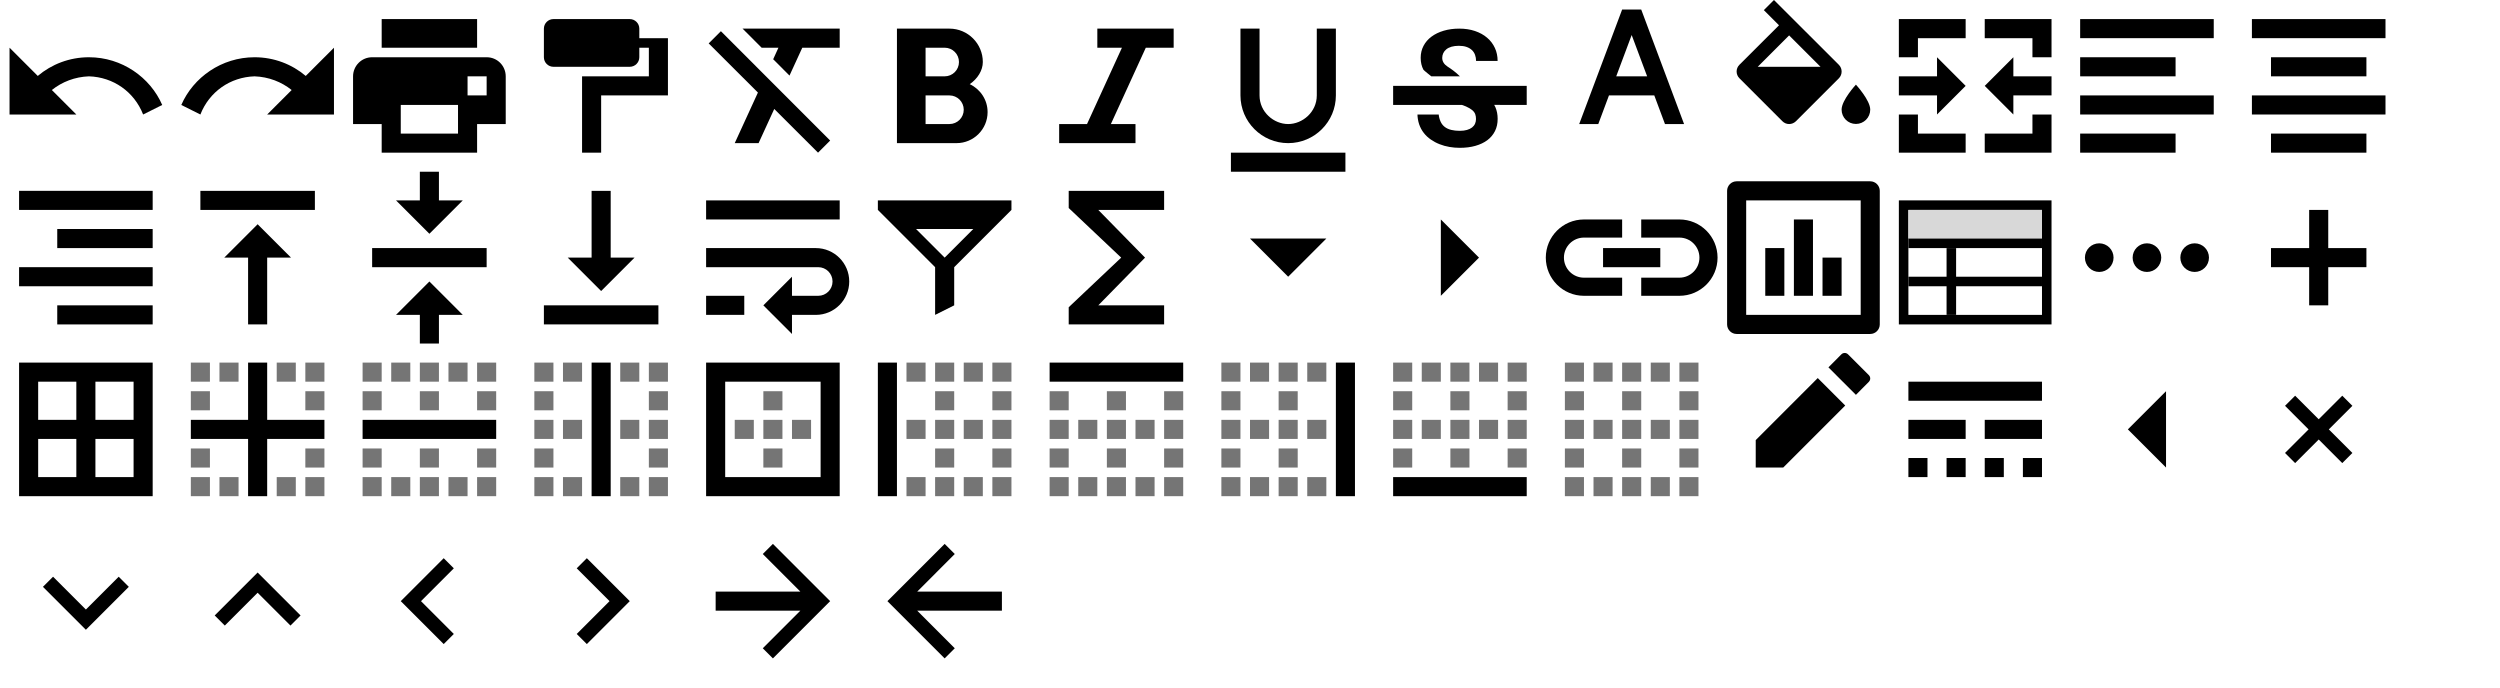
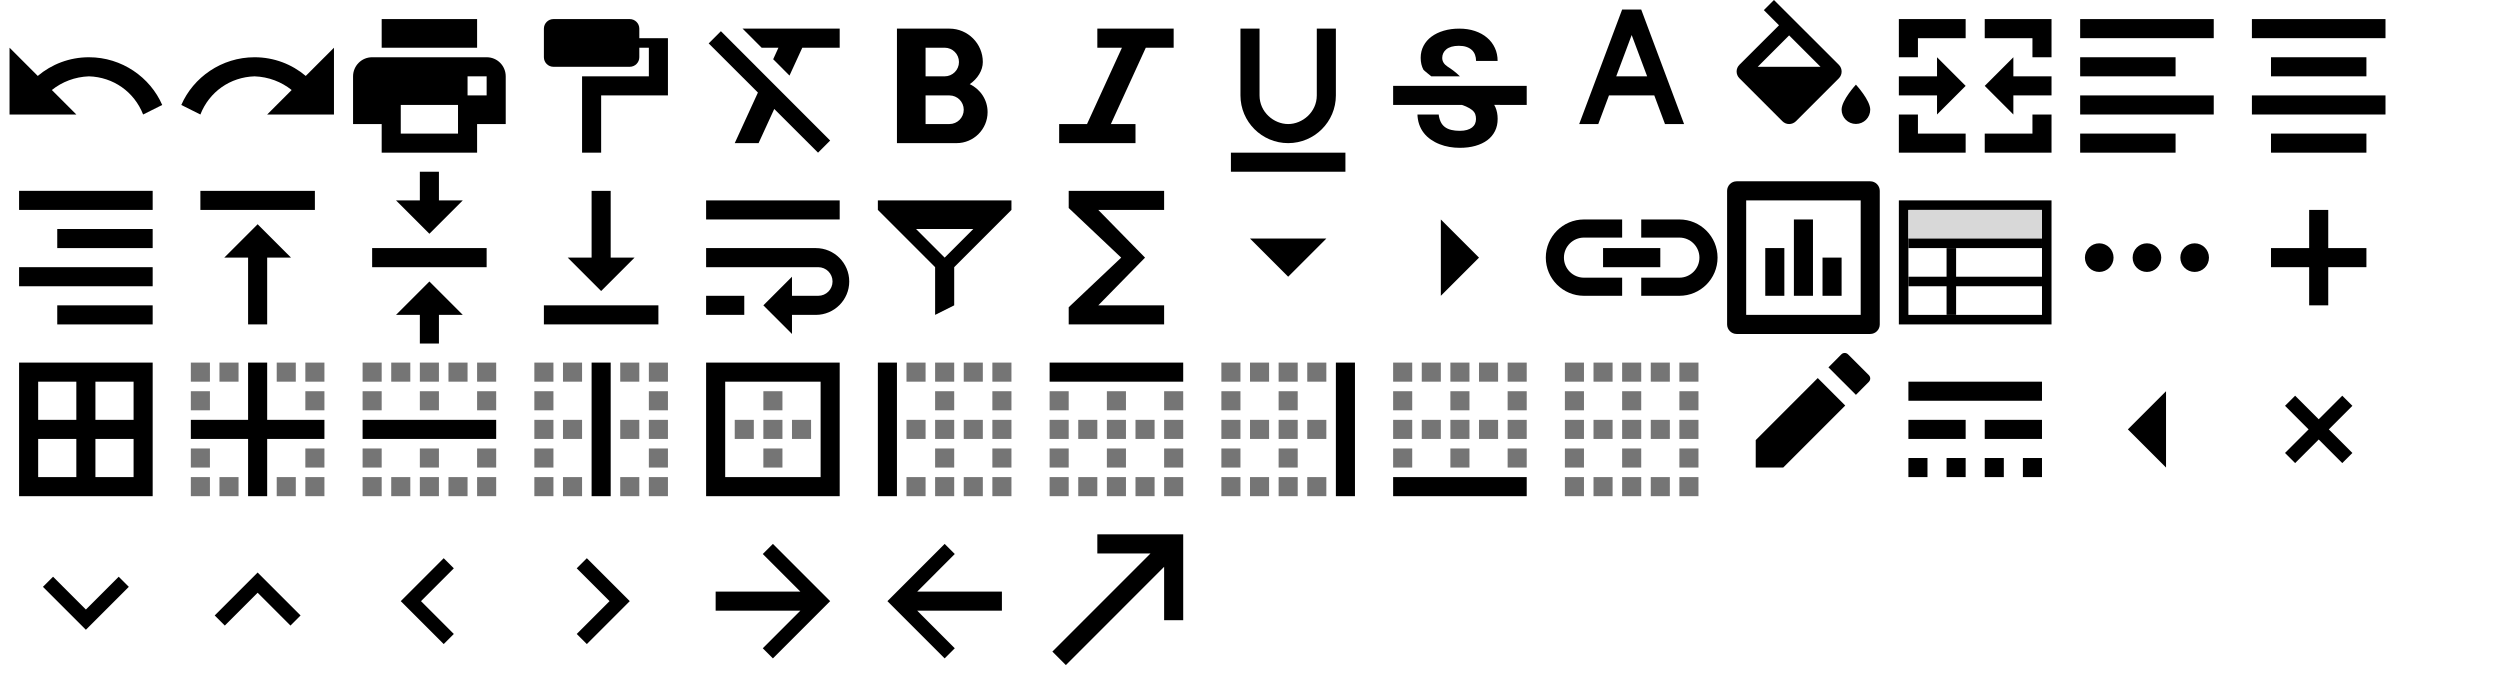
<svg xmlns="http://www.w3.org/2000/svg" version="1.1" x="0" y="0" width="262px" height="72px" viewBox="0 0 262 72" preserveAspectRatio="none">
  <g transform="translate(0,0)">
    <path fill="#000000" fill-rule="evenodd" d="M11.566,4.434 L9,7 L16,7 L16,0 L13.042,2.958 C11.594,1.736 9.723,1 7.68,1 C4.221,1 1.256,3.11 0,6 L2,7 C2.937,4.61 5.129,3.08 7.68,3 C9.149,3.053 10.499,3.579 11.566,4.434 Z" transform="matrix(-1 0 0 1 17 5)" />
  </g>
  <g transform="translate(18,0)">
    <path fill="#000000" fill-rule="evenodd" d="M11.566,4.434 L9,7 L16,7 L16,0 L13.042,2.958 C11.594,1.736 9.723,1 7.68,1 C4.221,1 1.256,3.11 0,6 L2,7 C2.937,4.61 5.129,3.08 7.68,3 C9.149,3.053 10.499,3.579 11.566,4.434 Z" transform="translate(1 5)" />
  </g>
  <g transform="translate(36,0)">
    <path fill="#000000" fill-rule="evenodd" d="M13,14 L3,14 L3,11 L0,11 L0,6.006 C0,4.898 0.895,4 1.994,4 L14.006,4 C15.107,4 16,4.887 16,6.006 L16,11 L13,11 L13,14 Z M5,9 L11,9 L11,12 L5,12 L5,9 Z M3,0 L13,0 L13,3 L3,3 L3,0 Z M12,6 L14,6 L14,8 L12,8 L12,6 Z" transform="translate(1 2)" />
  </g>
  <g transform="translate(54,0)">
    <path fill="#000000" fill-rule="evenodd" d="M9,0 L1,0 C0.45,0 0,0.45 0,1 L0,4 C0,4.55 0.45,5 1,5 L9,5 C9.55,5 10,4.55 10,4 L10,3 L11,3 L11,6 L4,6 L4,14 L6,14 L6,8 L13,8 L13,2 L10,2 L10,1 C10,0.45 9.55,0 9,0 Z" transform="translate(3 2)" />
  </g>
  <g transform="translate(72,0)">
    <path fill="#000000" fill-rule="evenodd" d="M0.27,1.55 L5.43,6.7 L3,12 L5.5,12 L7.14,8.42 L11.73,13 L13,11.73 L1.55,0.27 L0.27,1.55 L0.27,1.55 Z M3.82,0 L5.82,2 L7.58,2 L7.03,3.21 L8.74,4.92 L10.08,2 L14,2 L14,0 L3.82,0 L3.82,0 Z" transform="translate(2 3)" />
  </g>
  <g transform="translate(90,0)">
    <path fill="#000000" fill-rule="evenodd" d="M9,3.5 C9,1.57 7.43,0 5.5,0 L1.77635684e-15,0 L1.77635684e-15,12 L6.25,12 C8.04,12 9.5,10.54 9.5,8.75 C9.5,7.45 8.73,6.34 7.63,5.82 C8.46,5.24 9,4.38 9,3.5 Z M5,2 C5.83,2 6.5,2.67 6.5,3.5 C6.5,4.33 5.83,5 5,5 L3,5 L3,2 L5,2 Z M3,10 L3,7 L5.5,7 C6.33,7 7,7.67 7,8.5 C7,9.33 6.33,10 5.5,10 L3,10 Z" transform="translate(4 3)" />
  </g>
  <g transform="translate(108,0)">
    <polygon fill="#000000" fill-rule="evenodd" points="4 0 4 2 6.58 2 2.92 10 0 10 0 12 8 12 8 10 5.42 10 9.08 2 12 2 12 0" transform="translate(3 3)" />
  </g>
  <g transform="translate(126,0)">
    <path fill="#000000" d="M6,12 C8.76,12 11,9.76 11,7 L11,0 L9,0 L9,7 C9,8.75 7.499,10 6,10 C4.501,10 3,8.758 3,7 L3,0 L1,0 L1,7 C1,9.76 3.24,12 6,12 Z M0,13 L0,15 L12,15 L12,13 L0,13 Z" transform="translate(3 3)" />
  </g>
  <g transform="translate(144,0)">
    <path fill="#010101" fill-rule="evenodd" d="M2.888,3.06 C2.888,2.603 2.985,2.186 3.184,1.808 C3.382,1.429 3.66,1.106 4.02,0.84 C4.38,0.574 4.804,0.367 5.299,0.221 C5.794,0.075 6.334,0 6.926,0 C7.534,0 8.085,0.083 8.58,0.251 C9.075,0.42 9.499,0.652 9.851,0.956 C10.204,1.256 10.474,1.613 10.665,2.029 C10.856,2.441 10.95,2.895 10.95,3.386 L8.693,3.386 C8.693,3.158 8.655,2.944 8.584,2.749 C8.512,2.55 8.4,2.381 8.25,2.243 C8.1,2.104 7.912,1.991 7.688,1.916 C7.463,1.837 7.196,1.8 6.889,1.8 C6.593,1.8 6.338,1.834 6.116,1.897 C5.899,1.961 5.719,2.051 5.576,2.167 C5.434,2.284 5.325,2.419 5.254,2.572 C5.183,2.726 5.145,2.895 5.145,3.067 C5.145,3.428 5.329,3.731 5.696,3.975 C5.718,3.989 5.739,4.003 5.761,4.017 C6.023,4.189 6.5,4.5 7,5 L4,5 C4,5 3.214,4.376 3.176,4.309 C2.985,3.953 2.888,3.536 2.888,3.06 Z M14,6 L0,6 L0,8 L7.219,8 C7.354,8.053 7.519,8.105 7.631,8.154 C7.909,8.277 8.126,8.409 8.284,8.536 C8.441,8.668 8.546,8.81 8.602,8.96 C8.659,9.114 8.685,9.286 8.685,9.474 C8.685,9.65 8.651,9.815 8.584,9.965 C8.516,10.119 8.411,10.25 8.273,10.359 C8.134,10.467 7.954,10.554 7.74,10.617 C7.522,10.681 7.271,10.711 6.979,10.711 C6.652,10.711 6.356,10.678 6.09,10.614 C5.824,10.55 5.599,10.445 5.411,10.303 C5.224,10.16 5.077,9.973 4.973,9.744 C4.867,9.515 4.781,9.17 4.781,9 L2.55,9 C2.55,9.252 2.61,9.688 2.726,10.025 C2.842,10.363 3.007,10.666 3.214,10.932 C3.42,11.199 3.667,11.428 3.949,11.623 C4.23,11.818 4.534,11.982 4.864,12.11 C5.194,12.241 5.535,12.339 5.899,12.399 C6.259,12.463 6.622,12.492 6.982,12.492 C7.582,12.492 8.13,12.425 8.617,12.286 C9.105,12.148 9.525,11.949 9.87,11.694 C10.215,11.435 10.481,11.12 10.672,10.741 C10.864,10.363 10.954,9.935 10.954,9.455 C10.954,9.005 10.875,8.6 10.721,8.244 C10.684,8.158 10.643,8.075 10.594,7.992 L14,8 L14,6 Z" transform="translate(2 3)" />
  </g>
  <g transform="translate(162,0)">
    <path fill="#000000" fill-rule="evenodd" d="M7,0 L5,0 L0.5,12 L2.5,12 L3.62,9 L8.37,9 L9.49,12 L11.49,12 L7,0 L7,0 Z M4.38,7 L6,2.67 L7.62,7 L4.38,7 L4.38,7 Z" transform="translate(3 1)" />
  </g>
  <g transform="translate(180,0)">
    <g fill="none" fill-rule="evenodd">
      <path fill="#000000" d="M14.5,8.87 C14.5,8.87 13,10.49 13,11.49 C13,12.32 13.67,12.99 14.5,12.99 C15.33,12.99 16,12.32 16,11.49 C16,10.5 14.5,8.87 14.5,8.87 L14.5,8.87 Z M12.71,6.79 L5.91,0 L4.85,1.06 L6.44,2.65 L2.29,6.79 C1.9,7.18 1.9,7.81 2.29,8.2 L6.79,12.7 C6.99,12.9 7.24,13 7.5,13 C7.76,13 8.01,12.9 8.21,12.71 L12.71,8.21 C13.1,7.82 13.1,7.18 12.71,6.79 L12.71,6.79 Z M4.21,7 L7.5,3.71 L10.79,7 L4.21,7 L4.21,7 Z" />
    </g>
  </g>
  <g transform="translate(198,0)">
    <path fill="#000000" fill-rule="evenodd" d="M3,6 L1,6 L1,2 L8,2 L8,4 L3,4 L3,6 Z M10,4 L10,2 L17,2 L17,6 L15,6 L15,4 L10,4 Z M10,14 L15,14 L15,12 L17,12 L17,16 L10,16 L10,14 Z M1,12 L3,12 L3,14 L8,14 L8,16 L1,16 L1,12 Z M1,8 L5,8 L5,6 L8,9 L5,12 L5,10 L1,10 L1,8 Z M10,9 L13,6 L13,8 L17,8 L17,10 L13,10 L13,12 L10,9 Z" />
  </g>
  <g transform="translate(216,0)">
    <path fill="#000000" fill-rule="evenodd" d="M0,14 L10,14 L10,12 L0,12 L0,14 Z M10,4 L0,4 L0,6 L10,6 L10,4 Z M0,0 L0,2 L14,2 L14,0 L0,0 Z M0,10 L14,10 L14,8 L0,8 L0,10 Z" transform="translate(2 2)" />
  </g>
  <g transform="translate(234,0)">
    <path fill="#000000" fill-rule="evenodd" d="M2,12 L2,14 L12,14 L12,12 L2,12 Z M2,4 L2,6 L12,6 L12,4 L2,4 Z M0,10 L14,10 L14,8 L0,8 L0,10 Z M0,0 L0,2 L14,2 L14,0 L0,0 Z" transform="translate(2 2)" />
  </g>
  <g transform="translate(0,18)">
    <path fill="#000000" fill-rule="evenodd" d="M4,14 L14,14 L14,12 L4,12 L4,14 Z M0,10 L14,10 L14,8 L0,8 L0,10 Z M0,0 L0,2 L14,2 L14,0 L0,0 Z M4,6 L14,6 L14,4 L4,4 L4,6 Z" transform="translate(2 2)" />
  </g>
  <g transform="translate(18,18)">
    <path fill="#000000" fill-rule="evenodd" d="M0,0 L0,2 L12,2 L12,0 L0,0 L0,0 Z M2.5,7 L5,7 L5,14 L7,14 L7,7 L9.5,7 L6,3.5 L2.5,7 L2.5,7 Z" transform="translate(3 2)" />
  </g>
  <g transform="translate(36,18)">
    <path fill="#000000" fill-rule="evenodd" d="M9.5,3 L7,3 L7,0 L5,0 L5,3 L2.5,3 L6,6.5 L9.5,3 L9.5,3 Z M0,8 L0,10 L12,10 L12,8 L0,8 L0,8 Z M2.5,15 L5,15 L5,18 L7,18 L7,15 L9.5,15 L6,11.5 L2.5,15 L2.5,15 Z" transform="translate(3)" />
  </g>
  <g transform="translate(54,18)">
    <path fill="#000000" fill-rule="evenodd" d="M9.5,7 L7,7 L7,0 L5,0 L5,7 L2.5,7 L6,10.5 L9.5,7 L9.5,7 Z M0,12 L0,14 L12,14 L12,12 L0,12 L0,12 Z" transform="translate(3 2)" />
  </g>
  <g transform="translate(72,18)">
    <path fill="#000000" fill-rule="evenodd" d="M14,0 L0,0 L0,2 L14,2 L14,0 Z M0,12 L4,12 L4,10 L0,10 L0,12 Z M11.5,5 L0,5 L0,7 L11.75,7 C12.58,7 13.25,7.67 13.25,8.5 C13.25,9.33 12.58,10 11.75,10 L9,10 L9,8 L6,11 L9,14 L9,12 L11.5,12 C13.43,12 15,10.43 15,8.5 C15,6.57 13.43,5 11.5,5 Z" transform="translate(2 3)" />
  </g>
  <g transform="translate(90,18)">
    <path fill="#000000" fill-rule="evenodd" d="M0,0 L0,1 L6,7 L6,12 L8,11 L8,7 L14,1 L14,0 L0,0 Z M4,3 L10,3 L7,6 L4,3 Z" transform="translate(2 3)" />
  </g>
  <g transform="translate(108,18)">
    <polygon fill="#000000" fill-rule="evenodd" points="10 0 0 0 0 1.8 5.5 7 0 12.2 0 14 10 14 10 12 3.1 12 8 7 3.1 2 10 2" transform="translate(4 2)" />
  </g>
  <g transform="translate(126,18)">
    <polygon fill="#000000" fill-rule="evenodd" points="0 0 4 4 8 0" transform="translate(5 7)" />
  </g>
  <g transform="translate(144,18)">
    <polygon fill="#000000" fill-rule="evenodd" points="-2 2 2 6 6 2" transform="rotate(-90 8 3)" />
  </g>
  <g transform="translate(162,18)">
    <path fill="#000000" fill-rule="evenodd" d="M1.9,4 C1.9,2.84 2.84,1.9 4,1.9 L8,1.9 L8,0 L4,0 C1.79,0 0,1.79 0,4 C0,6.21 1.79,8 4,8 L8,8 L8,6.1 L4,6.1 C2.84,6.1 1.9,5.16 1.9,4 L1.9,4 Z M14,0 L10,0 L10,1.9 L14,1.9 C15.16,1.9 16.1,2.84 16.1,4 C16.1,5.16 15.16,6.1 14,6.1 L10,6.1 L10,8 L14,8 C16.21,8 18,6.21 18,4 C18,1.79 16.21,0 14,0 L14,0 Z M6,5 L12,5 L12,3 L6,3 L6,5 L6,5 Z" transform="translate(0 5)" />
  </g>
  <g transform="translate(180,18)">
    <path fill="#000000" fill-rule="evenodd" d="M15,0 C15.55,0 16,0.45 16,1 L16,15 C16,15.55 15.55,16 15,16 L1,16 C0.45,16 0,15.55 0,15 L0,1 C0,0.45 0.45,0 1,0 L15,0 Z M2,2 L2,14 L14,14 L14,2 L2,2 Z M6,12 L4,12 L4,7 L6,7 L6,12 L6,12 Z M9,12 L7,12 L7,4 L9,4 L9,12 L9,12 Z M12,12 L10,12 L10,8 L12,8 L12,12 L12,12 Z" transform="translate(1 1)" />
  </g>
  <g transform="translate(198,18)">
    <g fill="none" fill-rule="evenodd">
      <path stroke="#000000" d="M1.5 3.5H16.5V15.5H1.5z" />
      <path fill="#000000" d="M6 8H7V15H6z" />
      <path fill="#D8D8D8" d="M2 4H16V7H2z" />
      <path fill="#000000" d="M2 7H16V8H2zM2 11H16V12H2z" />
    </g>
  </g>
  <g transform="translate(216,18)">
    <path fill="#000000" fill-rule="evenodd" d="M2,0.5 C1.17,0.5 0.5,1.17 0.5,2 C0.5,2.83 1.17,3.5 2,3.5 C2.83,3.5 3.5,2.83 3.5,2 C3.5,1.17 2.83,0.5 2,0.5 L2,0.5 Z M12,0.5 C11.17,0.5 10.5,1.17 10.5,2 C10.5,2.83 11.17,3.5 12,3.5 C12.83,3.5 13.5,2.83 13.5,2 C13.5,1.17 12.83,0.5 12,0.5 L12,0.5 Z M7,0.5 C6.17,0.5 5.5,1.17 5.5,2 C5.5,2.83 6.17,3.5 7,3.5 C7.83,3.5 8.5,2.83 8.5,2 C8.5,1.17 7.83,0.5 7,0.5 L7,0.5 Z" transform="translate(2 7)" />
  </g>
  <g transform="translate(234,18)">
    <path fill="#000000" fill-rule="evenodd" d="M6,4 L6,0 L4,0 L4,4 L0,4 L0,6 L4,6 L4,10 L6,10 L6,6 L10,6 L10,4 L6,4 Z" transform="translate(4 4)" />
  </g>
  <g transform="translate(0,36)">
    <path fill="#000000" fill-rule="evenodd" d="M0,0 L0,14 L14,14 L14,0 L0,0 L0,0 Z M6,12 L2,12 L2,8 L6,8 L6,12 L6,12 Z M6,6 L2,6 L2,2 L6,2 L6,6 L6,6 Z M12,12 L8,12 L8,8 L12,8 L12,12 L12,12 Z M12,6 L8,6 L8,2 L12,2 L12,6 L12,6 Z" transform="translate(2 2)" />
  </g>
  <g transform="translate(18,36)">
    <g fill="#000000" fill-rule="evenodd" transform="translate(2 2)">
      <path d="M0,14 L2,14 L2,12 L0,12 L0,14 L0,14 Z M2,3 L0,3 L0,5 L2,5 L2,3 L2,3 Z M3,14 L5,14 L5,12 L3,12 L3,14 L3,14 Z M11,0 L9,0 L9,2 L11,2 L11,0 L11,0 Z M2,0 L0,0 L0,2 L2,2 L2,0 L2,0 Z M5,0 L3,0 L3,2 L5,2 L5,0 L5,0 Z M0,11 L2,11 L2,9 L0,9 L0,11 L0,11 Z M9,14 L11,14 L11,12 L9,12 L9,14 L9,14 Z M12,0 L12,2 L14,2 L14,0 L12,0 L12,0 Z M12,5 L14,5 L14,3 L12,3 L12,5 L12,5 Z M12,14 L14,14 L14,12 L12,12 L12,14 L12,14 Z M12,11 L14,11 L14,9 L12,9 L12,11 L12,11 Z" opacity=".54" />
      <polygon points="8 0 6 0 6 6 0 6 0 8 6 8 6 14 8 14 8 8 14 8 14 6 8 6" />
    </g>
  </g>
  <g transform="translate(36,36)">
    <g fill="#000000" fill-rule="evenodd" transform="translate(2 2)">
      <path d="M6,14 L8,14 L8,12 L6,12 L6,14 L6,14 Z M3,2 L5,2 L5,0 L3,0 L3,2 L3,2 Z M6,11 L8,11 L8,9 L6,9 L6,11 L6,11 Z M3,14 L5,14 L5,12 L3,12 L3,14 L3,14 Z M0,5 L2,5 L2,3 L0,3 L0,5 L0,5 Z M0,14 L2,14 L2,12 L0,12 L0,14 L0,14 Z M0,2 L2,2 L2,0 L0,0 L0,2 L0,2 Z M0,11 L2,11 L2,9 L0,9 L0,11 L0,11 Z M12,11 L14,11 L14,9 L12,9 L12,11 L12,11 Z M12,14 L14,14 L14,12 L12,12 L12,14 L12,14 Z M12,5 L14,5 L14,3 L12,3 L12,5 L12,5 Z M12,0 L12,2 L14,2 L14,0 L12,0 L12,0 Z M6,2 L8,2 L8,0 L6,0 L6,2 L6,2 Z M9,2 L11,2 L11,0 L9,0 L9,2 L9,2 Z M6,5 L8,5 L8,3 L6,3 L6,5 L6,5 Z M9,14 L11,14 L11,12 L9,12 L9,14 L9,14 Z" opacity=".54" />
      <polygon points="0 8 14 8 14 6 0 6" />
    </g>
  </g>
  <g transform="translate(54,36)">
    <g fill="#000000" fill-rule="evenodd" transform="translate(2 2)">
      <path d="M3,14 L5,14 L5,12 L3,12 L3,14 L3,14 Z M0,5 L2,5 L2,3 L0,3 L0,5 L0,5 Z M0,2 L2,2 L2,0 L0,0 L0,2 L0,2 Z M3,8 L5,8 L5,6 L3,6 L3,8 L3,8 Z M3,2 L5,2 L5,0 L3,0 L3,2 L3,2 Z M0,14 L2,14 L2,12 L0,12 L0,14 L0,14 Z M0,8 L2,8 L2,6 L0,6 L0,8 L0,8 Z M0,11 L2,11 L2,9 L0,9 L0,11 L0,11 Z M12,0 L12,2 L14,2 L14,0 L12,0 L12,0 Z M12,8 L14,8 L14,6 L12,6 L12,8 L12,8 Z M12,14 L14,14 L14,12 L12,12 L12,14 L12,14 Z M12,5 L14,5 L14,3 L12,3 L12,5 L12,5 Z M12,11 L14,11 L14,9 L12,9 L12,11 L12,11 Z M9,14 L11,14 L11,12 L9,12 L9,14 L9,14 Z M9,8 L11,8 L11,6 L9,6 L9,8 L9,8 Z M9,2 L11,2 L11,0 L9,0 L9,2 L9,2 Z" opacity=".54" />
      <polygon points="6 14 8 14 8 0 6 0" />
    </g>
  </g>
  <g transform="translate(72,36)">
    <g fill="#000000" fill-rule="evenodd" transform="translate(2 2)">
      <path d="M8,3 L6,3 L6,5 L8,5 L8,3 L8,3 Z M11,6 L9,6 L9,8 L11,8 L11,6 L11,6 Z M8,6 L6,6 L6,8 L8,8 L8,6 L8,6 Z M8,9 L6,9 L6,11 L8,11 L8,9 L8,9 Z M5,6 L3,6 L3,8 L5,8 L5,6 L5,6 Z" opacity=".54" />
      <path d="M0,0 L14,0 L14,14 L0,14 L0,0 Z M12,12 L12,2 L2,2 L2,12 L12,12 Z" />
    </g>
  </g>
  <g transform="translate(90,36)">
    <g fill="#000000" fill-rule="evenodd" transform="translate(2 2)">
      <path d="M6,8 L8,8 L8,6 L6,6 L6,8 L6,8 Z M6,5 L8,5 L8,3 L6,3 L6,5 L6,5 Z M6,11 L8,11 L8,9 L6,9 L6,11 L6,11 Z M6,14 L8,14 L8,12 L6,12 L6,14 L6,14 Z M3,14 L5,14 L5,12 L3,12 L3,14 L3,14 Z M3,2 L5,2 L5,0 L3,0 L3,2 L3,2 Z M3,8 L5,8 L5,6 L3,6 L3,8 L3,8 Z M12,14 L14,14 L14,12 L12,12 L12,14 L12,14 Z M12,8 L14,8 L14,6 L12,6 L12,8 L12,8 Z M12,11 L14,11 L14,9 L12,9 L12,11 L12,11 Z M12,5 L14,5 L14,3 L12,3 L12,5 L12,5 Z M6,2 L8,2 L8,0 L6,0 L6,2 L6,2 Z M12,0 L12,2 L14,2 L14,0 L12,0 L12,0 Z M9,14 L11,14 L11,12 L9,12 L9,14 L9,14 Z M9,8 L11,8 L11,6 L9,6 L9,8 L9,8 Z M9,2 L11,2 L11,0 L9,0 L9,2 L9,2 Z" opacity=".54" />
      <polygon points="0 14 2 14 2 0 0 0" />
    </g>
  </g>
  <g transform="translate(108,36)">
    <g fill="#000000" fill-rule="evenodd" transform="translate(2 2)">
      <path d="M3,8 L5,8 L5,6 L3,6 L3,8 L3,8 Z M0,14 L2,14 L2,12 L0,12 L0,14 L0,14 Z M6,14 L8,14 L8,12 L6,12 L6,14 L6,14 Z M6,11 L8,11 L8,9 L6,9 L6,11 L6,11 Z M3,14 L5,14 L5,12 L3,12 L3,14 L3,14 Z M0,11 L2,11 L2,9 L0,9 L0,11 L0,11 Z M6,8 L8,8 L8,6 L6,6 L6,8 L6,8 Z M0,5 L2,5 L2,3 L0,3 L0,5 L0,5 Z M0,8 L2,8 L2,6 L0,6 L0,8 L0,8 Z M12,8 L14,8 L14,6 L12,6 L12,8 L12,8 Z M12,11 L14,11 L14,9 L12,9 L12,11 L12,11 Z M12,5 L14,5 L14,3 L12,3 L12,5 L12,5 Z M6,5 L8,5 L8,3 L6,3 L6,5 L6,5 Z M9,14 L11,14 L11,12 L9,12 L9,14 L9,14 Z M9,8 L11,8 L11,6 L9,6 L9,8 L9,8 Z M12,14 L14,14 L14,12 L12,12 L12,14 L12,14 Z" opacity=".54" />
      <polygon points="0 0 0 2 14 2 14 0" />
    </g>
  </g>
  <g transform="translate(126,36)">
    <g fill="#000000" fill-rule="evenodd" transform="translate(2 2)">
      <path d="M0,2 L2,2 L2,0 L0,0 L0,2 L0,2 Z M3,2 L5,2 L5,0 L3,0 L3,2 L3,2 Z M3,8 L5,8 L5,6 L3,6 L3,8 L3,8 Z M3,14 L5,14 L5,12 L3,12 L3,14 L3,14 Z M0,5 L2,5 L2,3 L0,3 L0,5 L0,5 Z M0,8 L2,8 L2,6 L0,6 L0,8 L0,8 Z M0,14 L2,14 L2,12 L0,12 L0,14 L0,14 Z M0,11 L2,11 L2,9 L0,9 L0,11 L0,11 Z M9,8 L11,8 L11,6 L9,6 L9,8 L9,8 Z M6,14 L8,14 L8,12 L6,12 L6,14 L6,14 Z M9,14 L11,14 L11,12 L9,12 L9,14 L9,14 Z M6,2 L8,2 L8,0 L6,0 L6,2 L6,2 Z M9,2 L11,2 L11,0 L9,0 L9,2 L9,2 Z M6,11 L8,11 L8,9 L6,9 L6,11 L6,11 Z M6,5 L8,5 L8,3 L6,3 L6,5 L6,5 Z M6,8 L8,8 L8,6 L6,6 L6,8 L6,8 Z" opacity=".54" />
      <polygon points="12 0 12 14 14 14 14 0" />
    </g>
  </g>
  <g transform="translate(144,36)">
    <g fill="#000000" fill-rule="evenodd" transform="translate(2 2)">
      <path d="M5,0 L3,0 L3,2 L5,2 L5,0 L5,0 Z M8,6 L6,6 L6,8 L8,8 L8,6 L8,6 Z M8,9 L6,9 L6,11 L8,11 L8,9 L8,9 Z M11,6 L9,6 L9,8 L11,8 L11,6 L11,6 Z M5,6 L3,6 L3,8 L5,8 L5,6 L5,6 Z M11,0 L9,0 L9,2 L11,2 L11,0 L11,0 Z M8,3 L6,3 L6,5 L8,5 L8,3 L8,3 Z M8,0 L6,0 L6,2 L8,2 L8,0 L8,0 Z M2,9 L0,9 L0,11 L2,11 L2,9 L2,9 Z M12,11 L14,11 L14,9 L12,9 L12,11 L12,11 Z M12,5 L14,5 L14,3 L12,3 L12,5 L12,5 Z M12,8 L14,8 L14,6 L12,6 L12,8 L12,8 Z M12,0 L12,2 L14,2 L14,0 L12,0 L12,0 Z M2,0 L0,0 L0,2 L2,2 L2,0 L2,0 Z M2,3 L0,3 L0,5 L2,5 L2,3 L2,3 Z M2,6 L0,6 L0,8 L2,8 L2,6 L2,6 Z" opacity=".54" />
      <polygon points="0 14 14 14 14 12 0 12" />
    </g>
  </g>
  <g transform="translate(162,36)">
    <path fill="#000000" fill-rule="evenodd" d="M6,14 L8,14 L8,12 L6,12 L6,14 L6,14 Z M3,8 L5,8 L5,6 L3,6 L3,8 L3,8 Z M3,2 L5,2 L5,0 L3,0 L3,2 L3,2 Z M6,11 L8,11 L8,9 L6,9 L6,11 L6,11 Z M3,14 L5,14 L5,12 L3,12 L3,14 L3,14 Z M0,5 L2,5 L2,3 L0,3 L0,5 L0,5 Z M0,14 L2,14 L2,12 L0,12 L0,14 L0,14 Z M0,2 L2,2 L2,0 L0,0 L0,2 L0,2 Z M0,8 L2,8 L2,6 L0,6 L0,8 L0,8 Z M6,8 L8,8 L8,6 L6,6 L6,8 L6,8 Z M0,11 L2,11 L2,9 L0,9 L0,11 L0,11 Z M12,11 L14,11 L14,9 L12,9 L12,11 L12,11 Z M12,14 L14,14 L14,12 L12,12 L12,14 L12,14 Z M12,8 L14,8 L14,6 L12,6 L12,8 L12,8 Z M12,5 L14,5 L14,3 L12,3 L12,5 L12,5 Z M12,0 L12,2 L14,2 L14,0 L12,0 L12,0 Z M6,2 L8,2 L8,0 L6,0 L6,2 L6,2 Z M9,2 L11,2 L11,0 L9,0 L9,2 L9,2 Z M6,5 L8,5 L8,3 L6,3 L6,5 L6,5 Z M9,14 L11,14 L11,12 L9,12 L9,14 L9,14 Z M9,8 L11,8 L11,6 L9,6 L9,8 L9,8 Z" transform="translate(2 2)" opacity=".54" />
  </g>
  <g transform="translate(180,36)">
    <path fill="#000000" fill-rule="evenodd" d="M6.5,3.62 L0,10.12 L0,13 L2.88,13 L9.38,6.5 L6.5,3.62 Z M11.85,4.02 C12.05,3.82 12.05,3.51 11.85,3.31 L9.68,1.14 C9.48,0.94 9.17,0.94 8.97,1.14 L7.62,2.5 L10.5,5.38 L11.85,4.02 L11.85,4.02 Z" transform="translate(4)" />
  </g>
  <g transform="translate(198,36)">
    <path fill="#000000" fill-rule="evenodd" d="M0,0 L14,0 L14,2 L0,2 L0,0 Z M0,4 L6,4 L6,6 L0,6 L0,4 Z M0,8 L2,8 L2,10 L0,10 L0,8 Z M8,4 L14,4 L14,6 L8,6 L8,4 Z M4,8 L6,8 L6,10 L4,10 L4,8 Z M8,8 L10,8 L10,10 L8,10 L8,8 Z M12,8 L14,8 L14,10 L12,10 L12,8 Z" transform="translate(2 4)" />
  </g>
  <g transform="translate(216,36)">
    <polygon fill="#000000" fill-rule="evenodd" points="-2 2 2 6 6 2" transform="rotate(90 3 10)" />
  </g>
  <g transform="translate(234,36)">
    <polygon fill="#000000" fill-rule="evenodd" points="7.53 1.53 6.47 .47 4 2.94 1.53 .47 .47 1.53 2.94 4 .47 6.47 1.53 7.53 4 5.06 6.47 7.53 7.53 6.47 5.06 4" transform="translate(5 5)" />
  </g>
  <g transform="translate(0,54)">
    <polygon fill="#000000" fill-rule="evenodd" points="8.44 .44 5 3.88 1.56 .44 .5 1.5 5 6 9.5 1.5" transform="translate(4 6)" />
  </g>
  <g transform="translate(18,54)">
    <polygon fill="#000000" fill-rule="evenodd" points="5 0 .5 4.5 1.56 5.56 5 2.12 8.44 5.56 9.5 4.5" transform="translate(4 6)" />
  </g>
  <g transform="translate(36,54)">
    <polygon fill="#000000" fill-rule="evenodd" points="8.44 .44 5 3.88 1.56 .44 .5 1.5 5 6 9.5 1.5" transform="rotate(90 4 8)" />
  </g>
  <g transform="translate(54,54)">
    <polygon fill="#000000" fill-rule="evenodd" points="5 0 .5 4.5 1.56 5.56 5 2.12 8.44 5.56 9.5 4.5" transform="rotate(90 4 8)" />
  </g>
  <g transform="translate(72,54)">
    <polygon fill="#000000" fill-rule="evenodd" points="12 5 3.125 5 7.06 1.06 6 0 0 6 6 12 7.06 10.94 3.125 7 12 7" transform="matrix(-1 0 0 1 15 3)" />
  </g>
  <g transform="translate(90,54)">
    <polygon fill="#000000" fill-rule="evenodd" points="12 5 3.125 5 7.06 1.06 6 0 0 6 6 12 7.06 10.94 3.125 7 12 7" transform="translate(3 3)" />
  </g>
+   <g transform="translate(108,54)">
+     <path fill="#000000" fill-rule="evenodd" d="M10.574,2 L5,2 L5,0 L14,0 L14,1 L14,9 L12,9 L12,3.402 L1.702,13.7 L0.288,12.286 L10.574,2 Z" transform="translate(2 2)" />
+   </g>
</svg>
